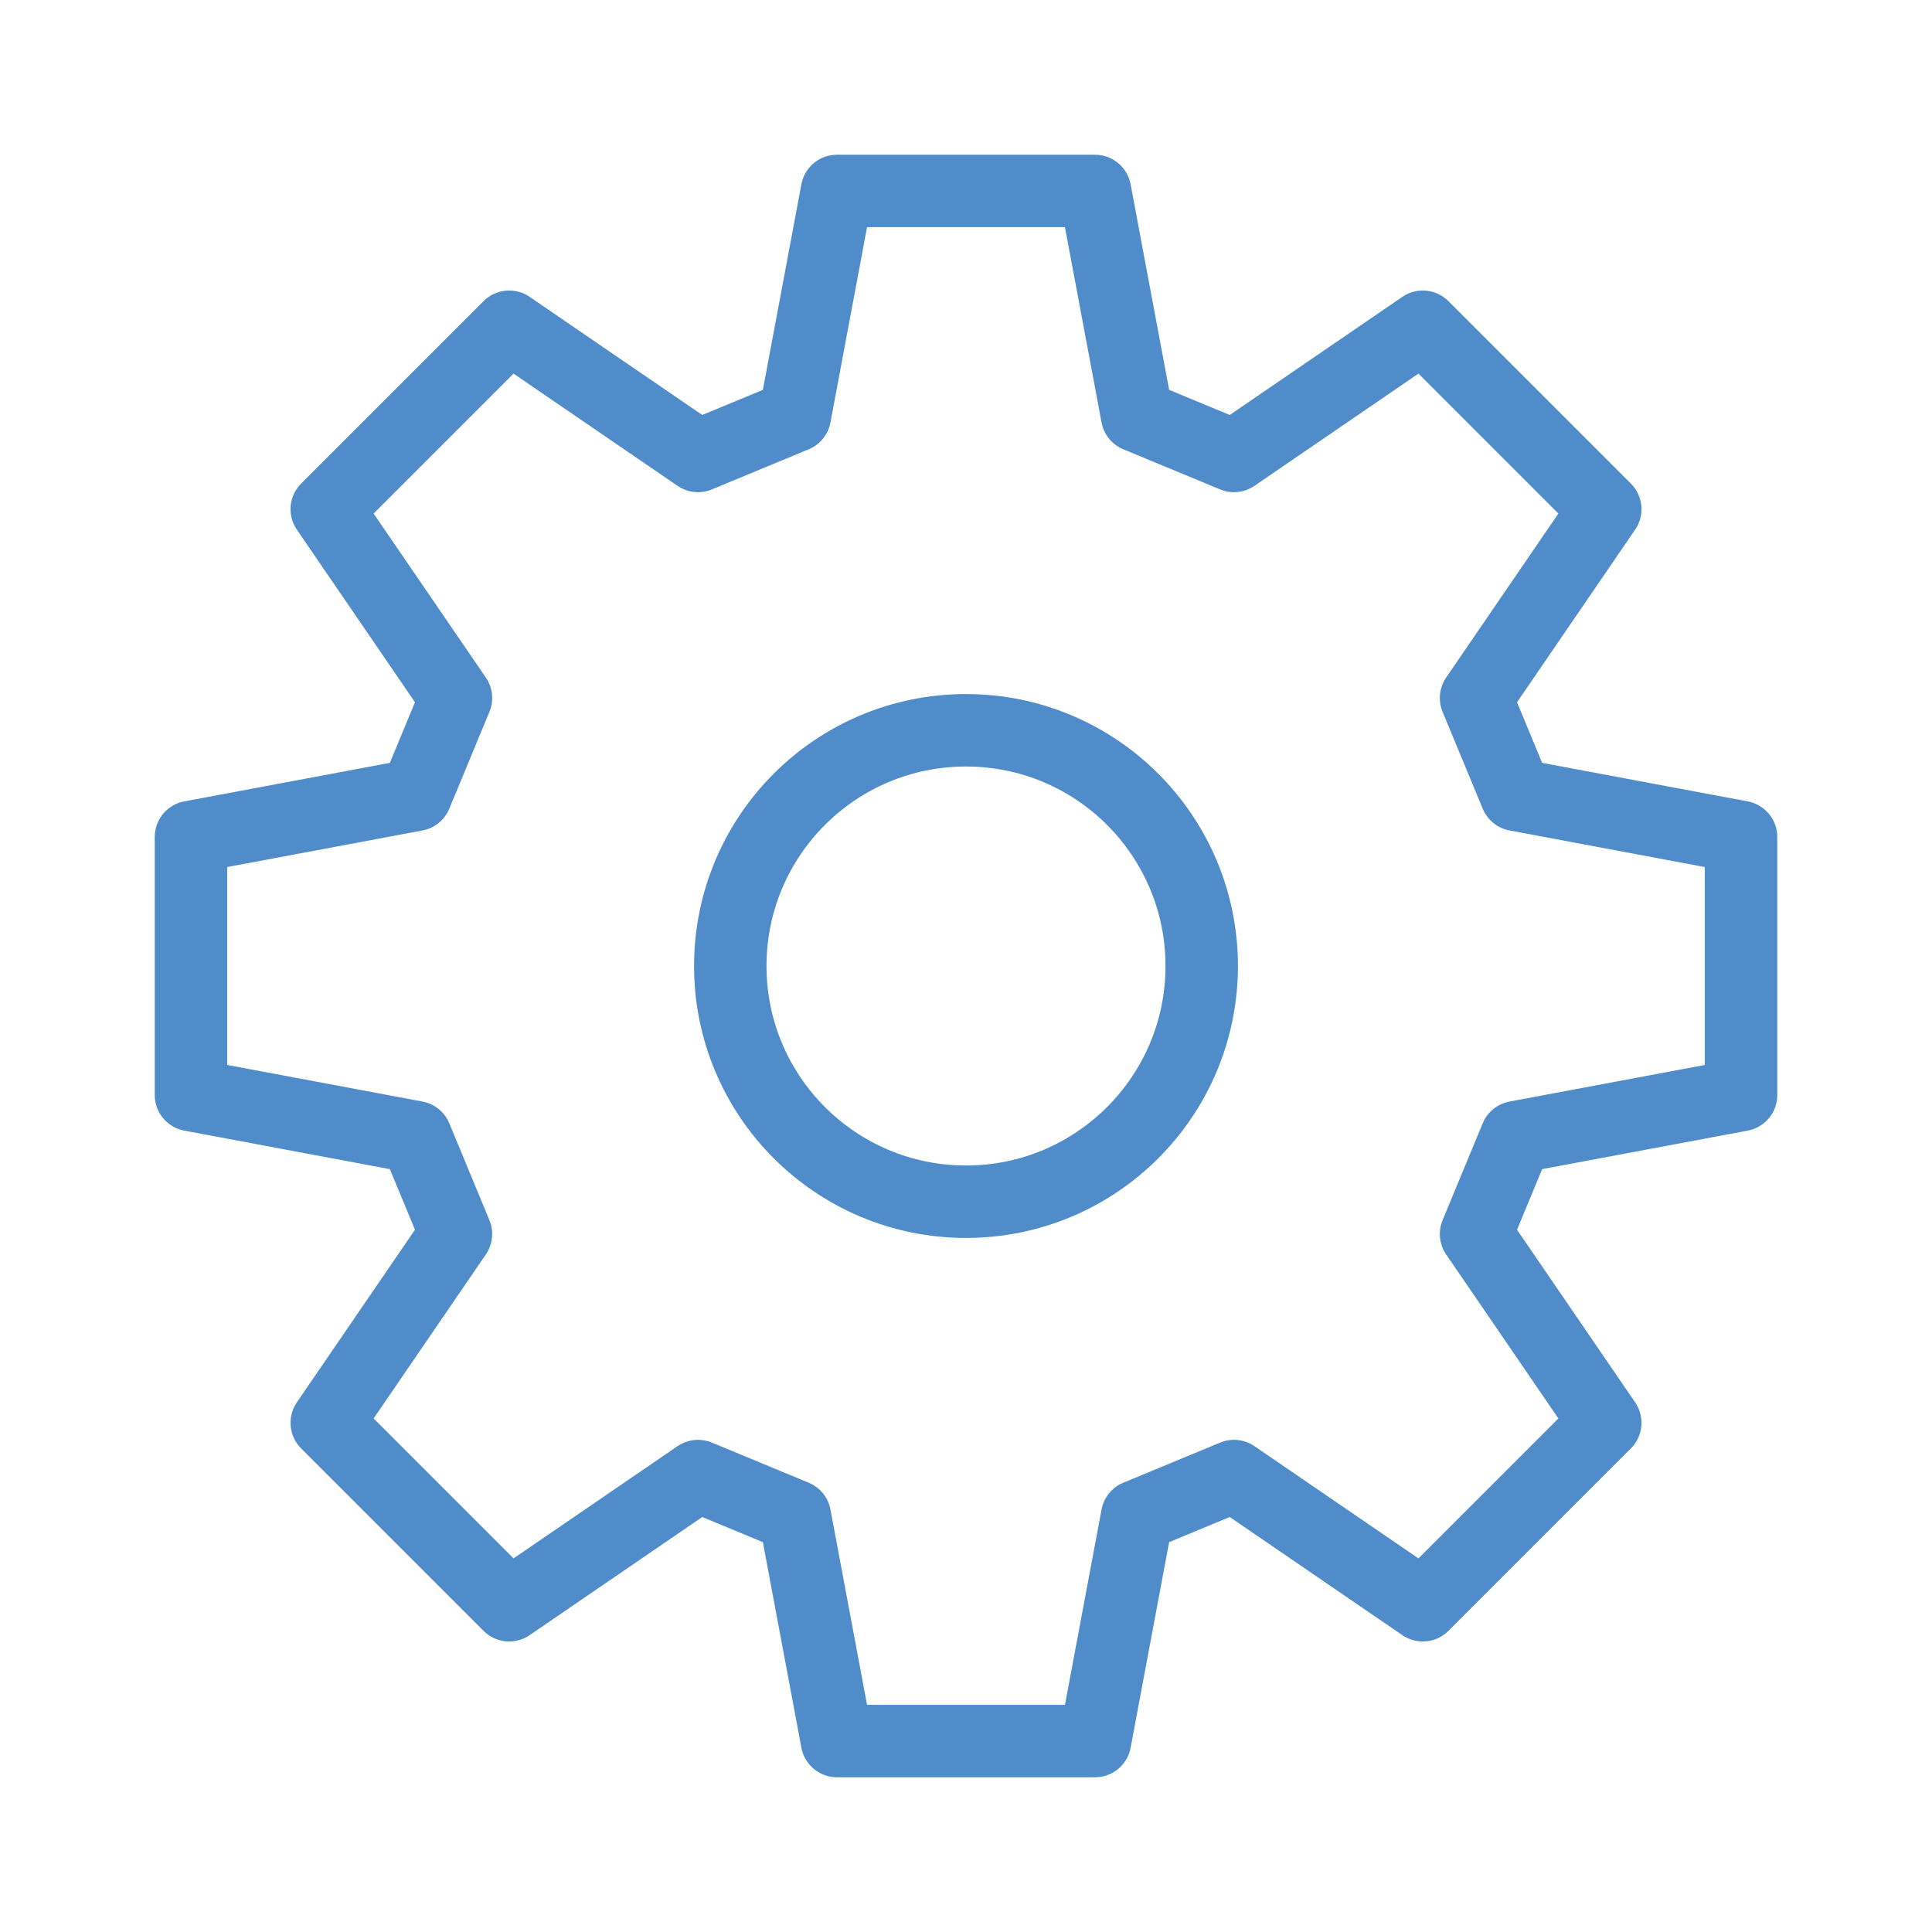
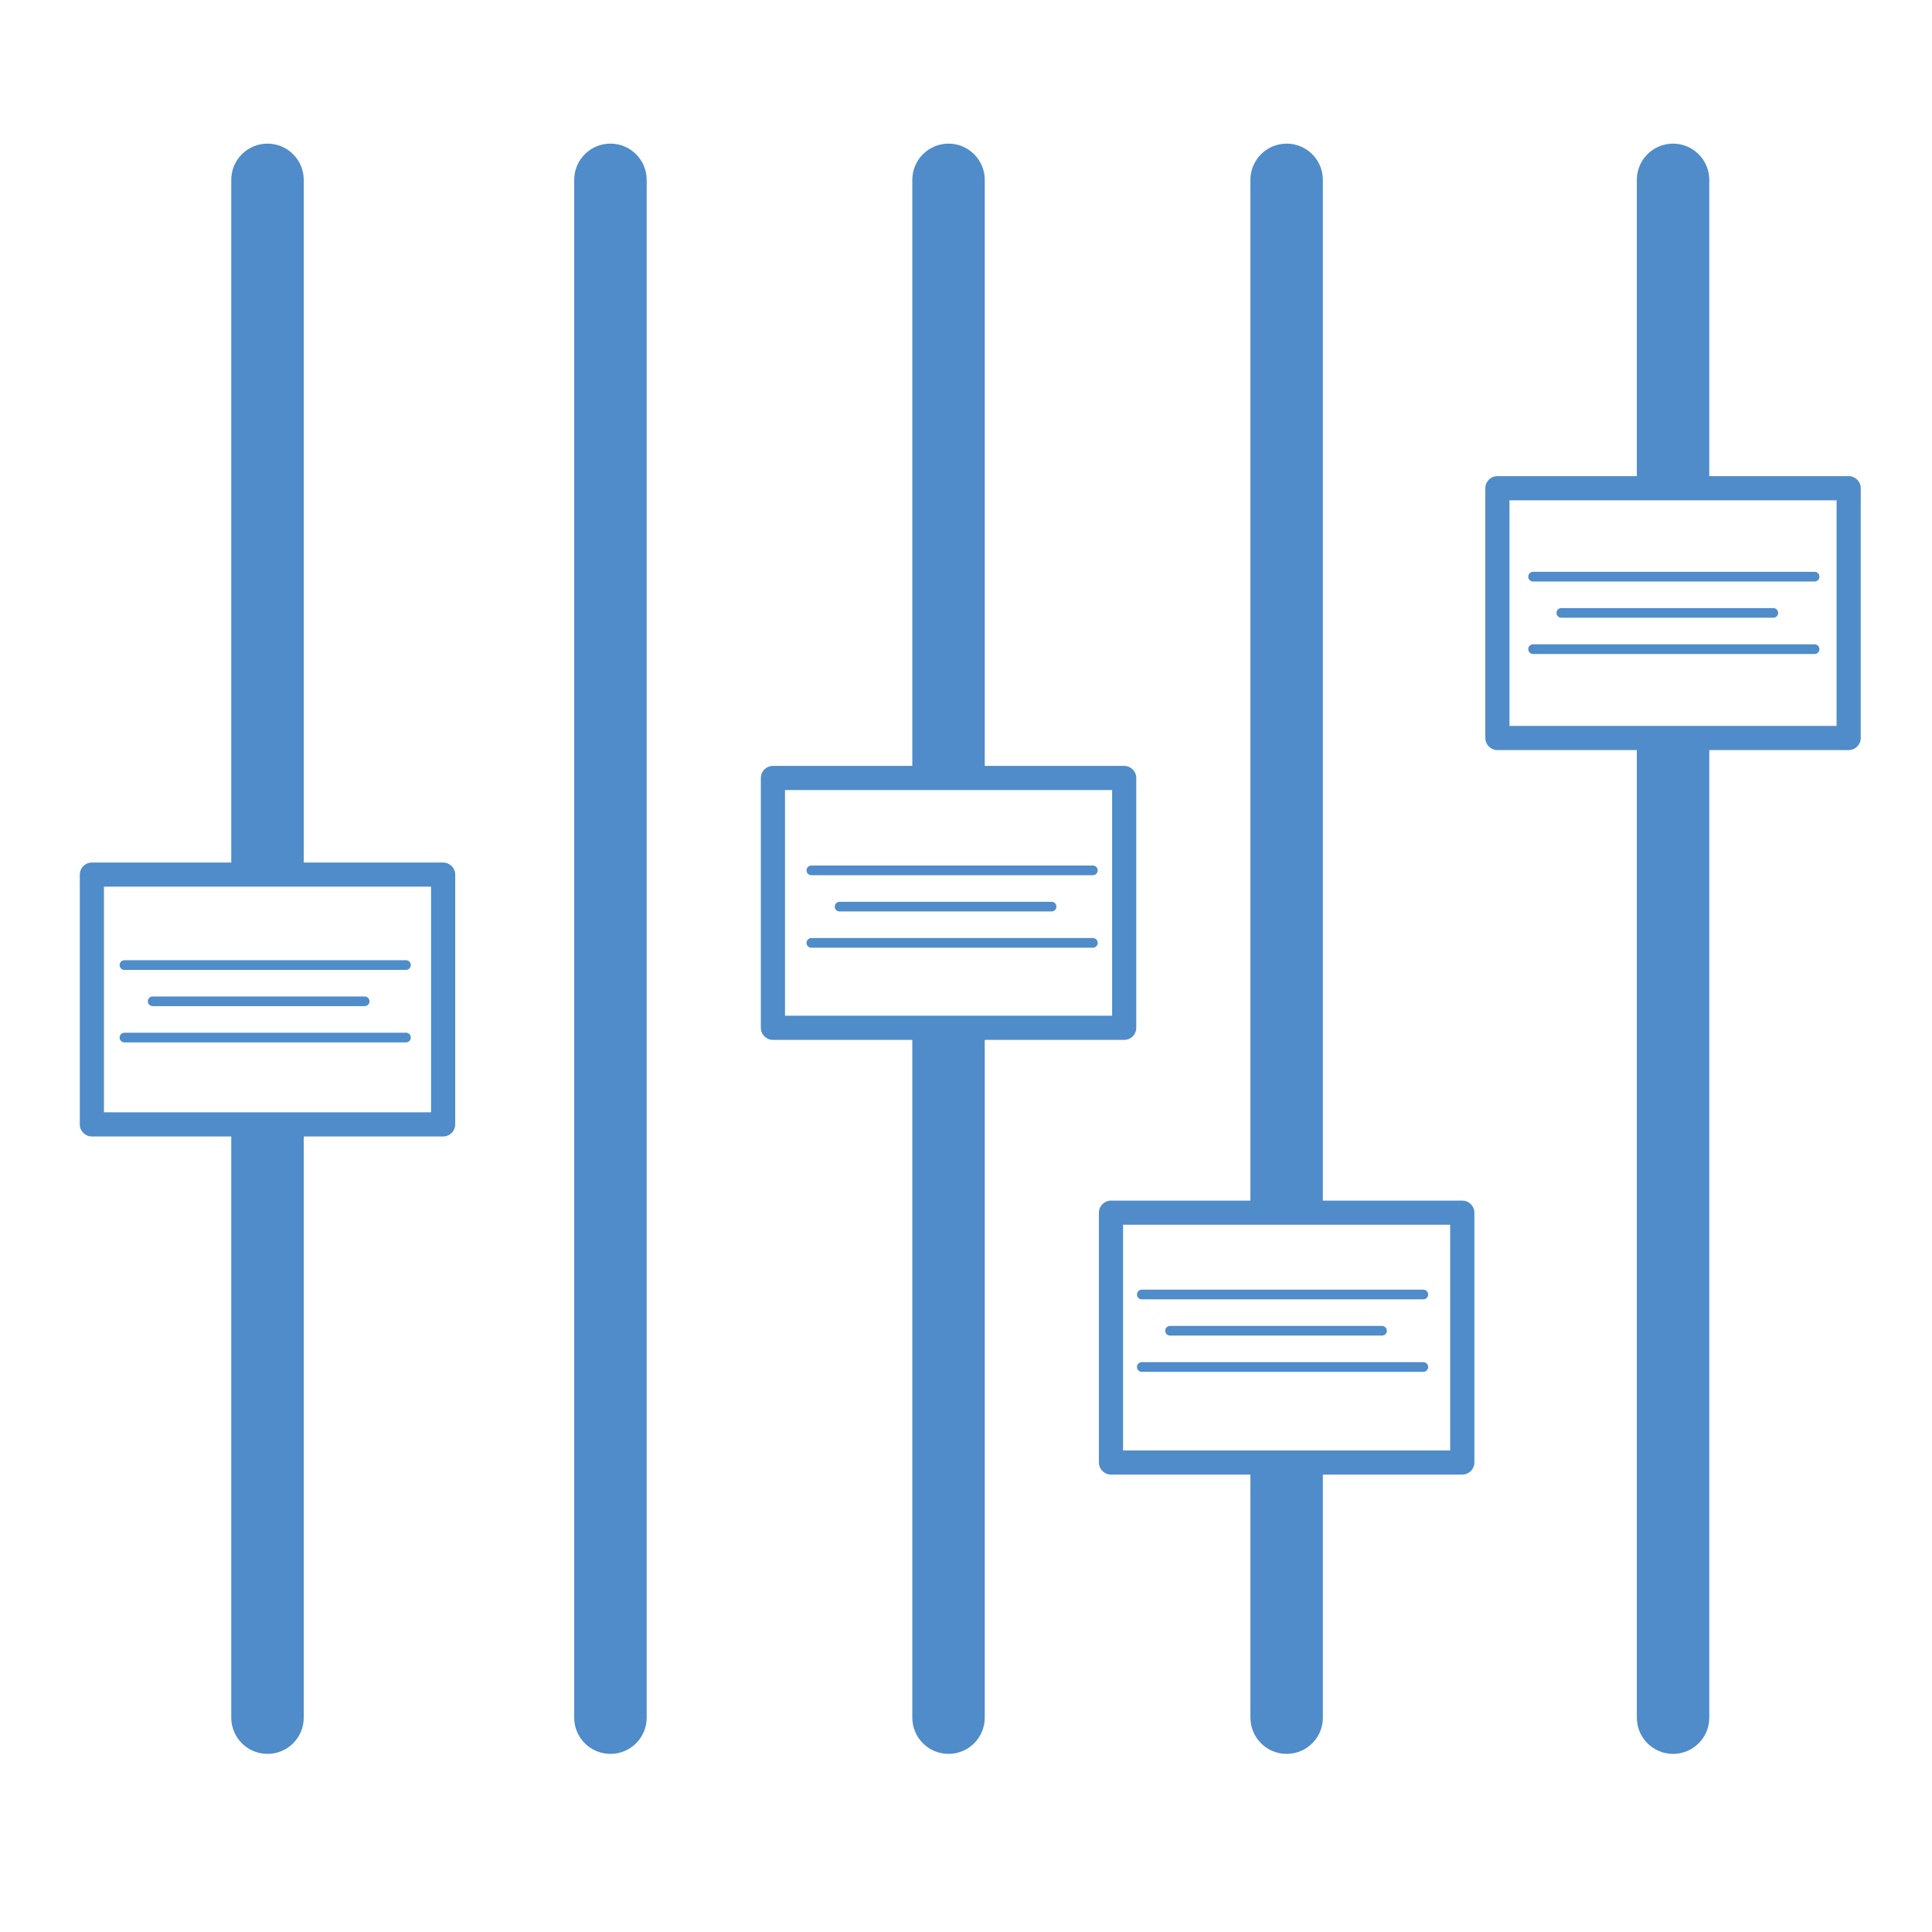
- <svg xmlns="http://www.w3.org/2000/svg" width="800px" height="800px" viewBox="0 0 73.768 73.768" version="1.1">
-   <path fill="none" stroke="#4f8cc9" stroke-width="2.766" stroke-linecap="round" stroke-linejoin="round" d="M 31.958,7.291 L 41.81,7.291 L 43.419,15.877 L 47.117,17.409 L 54.326,12.476 L 61.292,19.442 L 56.359,26.651 L 57.891,30.349 L 66.477,31.958 L 66.477,41.81 L 57.891,43.419 L 56.359,47.117 L 61.292,54.326 L 54.326,61.292 L 47.117,56.359 L 43.419,57.891 L 41.81,66.477 L 31.958,66.477 L 30.349,57.891 L 26.651,56.359 L 19.442,61.292 L 12.476,54.326 L 17.409,47.117 L 15.877,43.419 L 7.291,41.81 L 7.291,31.958 L 15.877,30.349 L 17.409,26.651 L 12.476,19.442 L 19.442,12.476 L 26.651,17.409 L 30.349,15.877 Z M 27.884,36.884 A 9,9 0 0 0 45.884,36.884 A 9,9 0 0 0 27.884,36.884 Z" />
+ <svg xmlns="http://www.w3.org/2000/svg" width="800" height="800" viewBox="0 0 73.768 73.768" version="1.1" xml:space="preserve">
+   <path style="opacity:1;fill:#4f8cc9;stroke-linecap:round;stroke-linejoin:round" d="M 10.215,5.484 C 9.45,5.483 8.83,6.103 8.83,6.867 V 32.934 H 3.508 c -0.255,1.25e-4 -0.461,0.206 -0.461,0.461 v 9.537 c 1.248e-4,0.254 0.206,0.461 0.461,0.461 H 8.83 v 22.191 c 1.984e-4,0.764 0.62,1.384 1.385,1.383 0.764,-1.99e-4 1.383,-0.619 1.383,-1.383 V 43.393 h 5.322 c 0.254,-1.25e-4 0.461,-0.206 0.461,-0.461 v -9.537 c -2.5e-5,-0.255 -0.206,-0.461 -0.461,-0.461 H 11.598 V 6.867 C 11.597,6.104 10.978,5.485 10.215,5.484 Z m 13.094,0 C 22.544,5.483 21.924,6.103 21.924,6.867 V 65.584 c 1.98e-4,0.764 0.62,1.384 1.385,1.383 0.764,-1.99e-4 1.383,-0.619 1.383,-1.383 V 6.867 C 24.691,6.104 24.072,5.485 23.309,5.484 Z m 12.908,0 c -0.764,1.987e-4 -1.383,0.619 -1.383,1.383 V 29.244 h -5.322 c -0.255,1.25e-4 -0.461,0.206 -0.461,0.461 v 9.539 c 1.25e-4,0.254 0.206,0.461 0.461,0.461 h 5.322 v 25.879 c 1.99e-4,0.764 0.619,1.383 1.383,1.383 0.764,-1.99e-4 1.383,-0.619 1.383,-1.383 V 39.705 h 5.324 c 0.255,-2.5e-5 0.461,-0.206 0.461,-0.461 v -9.539 c -2.5e-5,-0.255 -0.206,-0.461 -0.461,-0.461 H 37.6 V 6.867 C 37.599,6.104 36.98,5.485 36.217,5.484 Z m 12.91,0 c -0.764,9.94e-5 -1.383,0.619 -1.383,1.383 V 45.842 h -5.324 c -0.254,1.25e-4 -0.461,0.206 -0.461,0.461 V 55.842 c 1.25e-4,0.254 0.206,0.461 0.461,0.461 h 5.324 v 9.281 c 1.99e-4,0.764 0.619,1.383 1.383,1.383 0.764,-1.99e-4 1.383,-0.619 1.383,-1.383 V 56.303 h 5.322 c 0.255,9.72e-4 0.463,-0.206 0.463,-0.461 v -9.539 c -1.23e-4,-0.255 -0.208,-0.462 -0.463,-0.461 H 50.51 V 6.867 C 50.51,6.104 49.891,5.485 49.127,5.484 Z m 14.754,0 c -0.764,1.987e-4 -1.383,0.619 -1.383,1.383 V 18.18 h -5.324 c -0.255,1.25e-4 -0.461,0.206 -0.461,0.461 v 9.537 c 1.25e-4,0.254 0.206,0.461 0.461,0.461 h 5.324 v 36.945 c 1.99e-4,0.764 0.619,1.383 1.383,1.383 0.764,-1.99e-4 1.383,-0.619 1.383,-1.383 V 28.639 h 5.322 c 0.255,-2.5e-5 0.461,-0.206 0.461,-0.461 v -9.537 c -2.5e-5,-0.255 -0.206,-0.461 -0.461,-0.461 H 65.264 V 6.867 C 65.263,6.104 64.644,5.485 63.881,5.484 Z M 57.635,19.102 h 12.49 v 8.615 H 57.635 Z M 29.973,30.166 H 42.463 V 38.783 H 29.973 Z M 3.969,33.855 H 16.459 v 8.615 H 3.969 Z M 42.881,46.764 H 55.371 V 55.381 H 42.881 Z" />
+   <path style="opacity:1;fill:#4f8cc9;stroke-linecap:round;stroke-linejoin:round" d="m 43.596,49.242 a 0.184,0.184 0 0 0 -0.184,0.186 0.184,0.184 0 0 0 0.184,0.184 h 10.75 a 0.184,0.184 0 0 0 0.184,-0.184 0.184,0.184 0 0 0 -0.184,-0.186 z m 1.08,1.385 a 0.184,0.184 0 0 0 -0.186,0.184 0.184,0.184 0 0 0 0.186,0.184 h 8.092 a 0.184,0.184 0 0 0 0.186,-0.184 0.184,0.184 0 0 0 -0.186,-0.184 z m -1.08,1.383 a 0.184,0.184 0 0 0 -0.184,0.184 0.184,0.184 0 0 0 0.184,0.186 h 10.75 a 0.184,0.184 0 0 0 0.184,-0.186 0.184,0.184 0 0 0 -0.184,-0.184 z" />
+   <path style="opacity:1;fill:#4f8cc9;stroke-linecap:round;stroke-linejoin:round" d="m 58.536,21.833 a 0.184,0.184 0 0 0 -0.184,0.186 0.184,0.184 0 0 0 0.184,0.184 h 10.75 a 0.184,0.184 0 0 0 0.184,-0.184 0.184,0.184 0 0 0 -0.184,-0.186 z m 1.08,1.385 a 0.184,0.184 0 0 0 -0.186,0.184 0.184,0.184 0 0 0 0.186,0.184 h 8.092 a 0.184,0.184 0 0 0 0.186,-0.184 0.184,0.184 0 0 0 -0.186,-0.184 z m -1.08,1.383 a 0.184,0.184 0 0 0 -0.184,0.184 0.184,0.184 0 0 0 0.184,0.186 h 10.75 a 0.184,0.184 0 0 0 0.184,-0.186 0.184,0.184 0 0 0 -0.184,-0.184 z" />
+   <path style="opacity:1;fill:#4f8cc9;stroke-linecap:round;stroke-linejoin:round" d="m 30.979,33.048 a 0.184,0.184 0 0 0 -0.184,0.186 0.184,0.184 0 0 0 0.184,0.184 h 10.75 a 0.184,0.184 0 0 0 0.184,-0.184 0.184,0.184 0 0 0 -0.184,-0.186 z m 1.08,1.385 a 0.184,0.184 0 0 0 -0.186,0.184 0.184,0.184 0 0 0 0.186,0.184 h 8.092 a 0.184,0.184 0 0 0 0.186,-0.184 0.184,0.184 0 0 0 -0.186,-0.184 z m -1.08,1.383 a 0.184,0.184 0 0 0 -0.184,0.184 0.184,0.184 0 0 0 0.184,0.186 h 10.75 a 0.184,0.184 0 0 0 0.184,-0.186 0.184,0.184 0 0 0 -0.184,-0.184 z" />
+   <path style="opacity:1;fill:#4f8cc9;stroke-linecap:round;stroke-linejoin:round" d="m 4.751,36.663 a 0.184,0.184 0 0 0 -0.184,0.186 0.184,0.184 0 0 0 0.184,0.184 H 15.501 a 0.184,0.184 0 0 0 0.184,-0.184 0.184,0.184 0 0 0 -0.184,-0.186 z m 1.08,1.385 a 0.184,0.184 0 0 0 -0.186,0.184 0.184,0.184 0 0 0 0.186,0.184 h 8.092 a 0.184,0.184 0 0 0 0.186,-0.184 0.184,0.184 0 0 0 -0.186,-0.184 z m -1.08,1.383 a 0.184,0.184 0 0 0 -0.184,0.184 0.184,0.184 0 0 0 0.184,0.186 H 15.501 a 0.184,0.184 0 0 0 0.184,-0.186 0.184,0.184 0 0 0 -0.184,-0.184 z" />
</svg>
